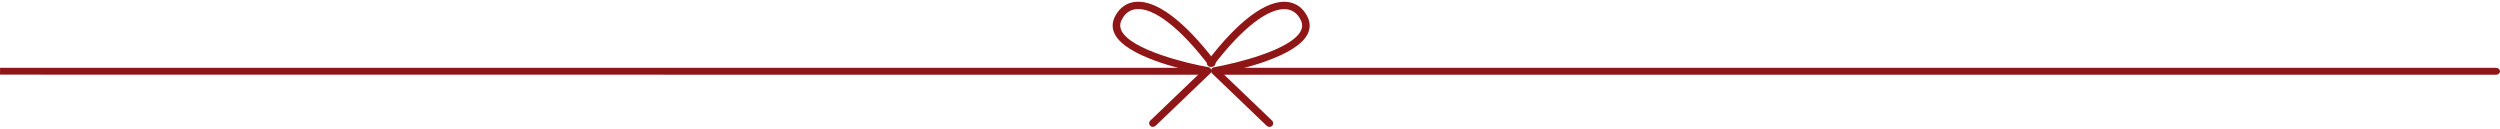
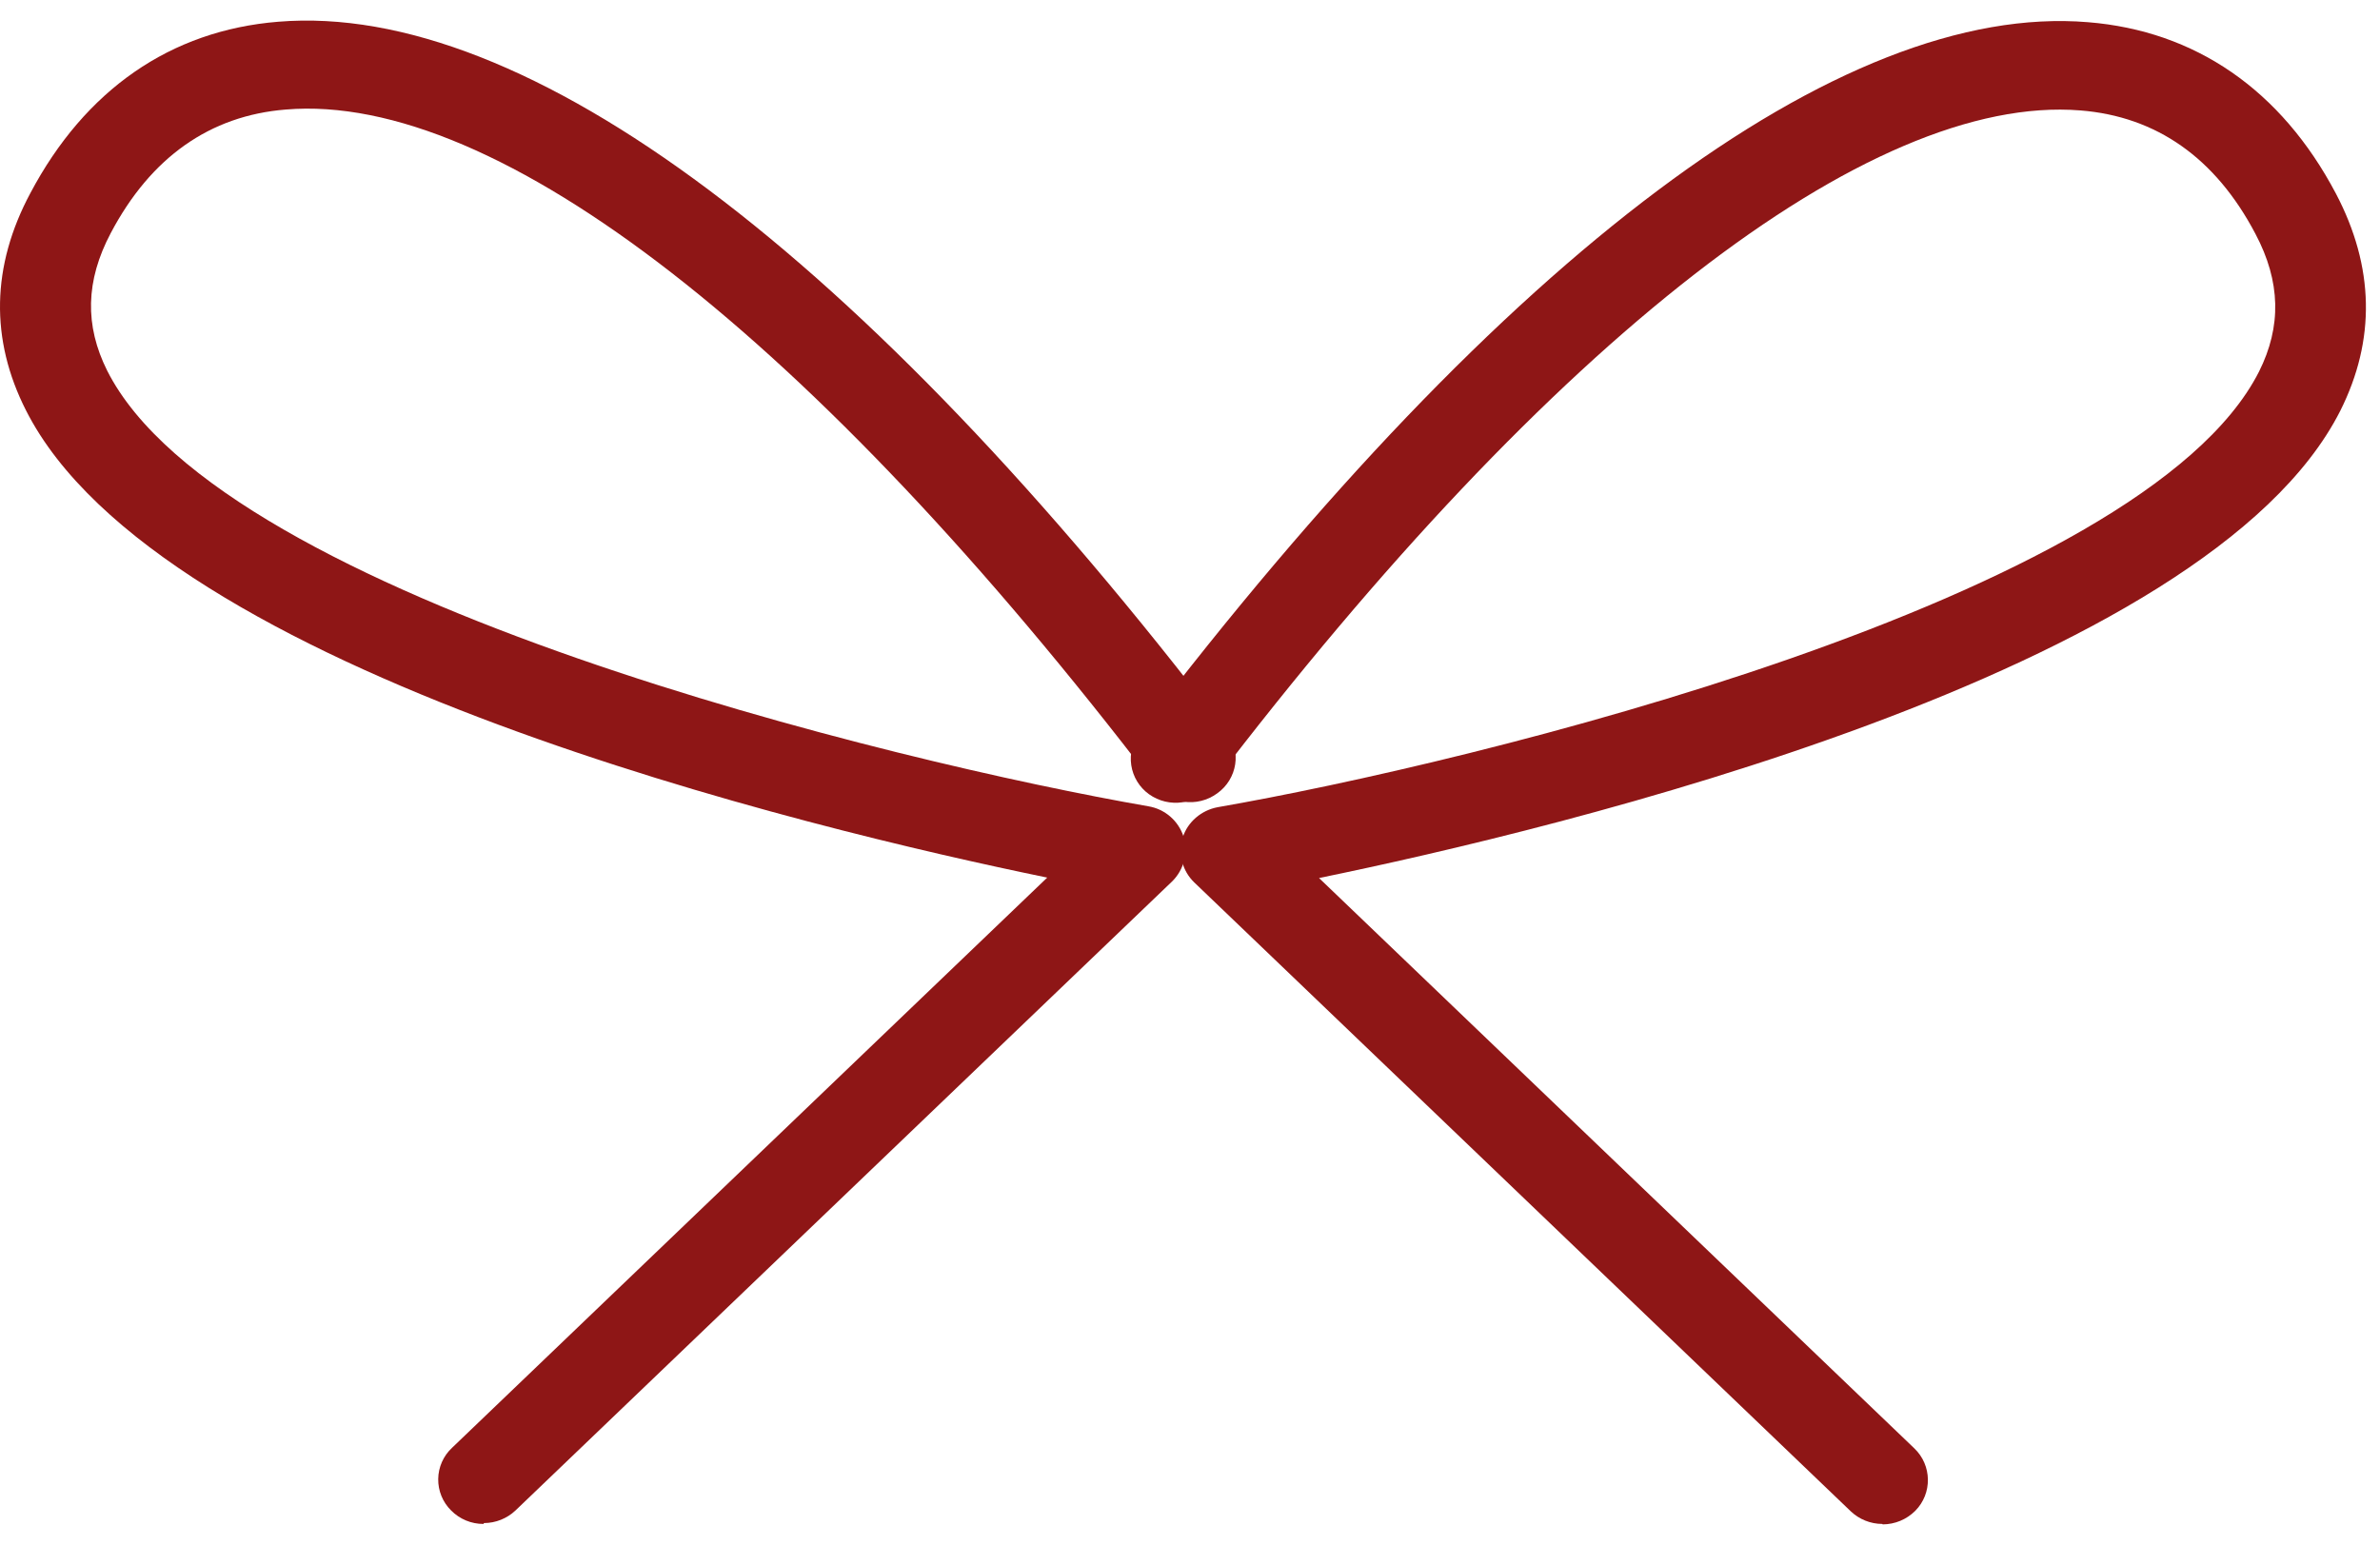
- <svg xmlns="http://www.w3.org/2000/svg" width="1438" height="74" fill="none">
-   <path d="M703.324 39h732.356c1.29 0 2.32.906 2.32 2 0 1.094-1.05 2-2.32 2H703.324c-1.294 0-2.324-.906-2.324-2 0-1.094 1.052-2 2.324-2zM.03 39h691.78c1.219 0 2.19.906 2.19 2 0 1.094-.992 2-2.19 2L0 42.927c0-.906.03-.833.03-1.927s-.03-1.244 0-2z" fill="#8E1616" />
-   <path d="M663.16 73a2.166 2.166 0 01-1.553-.646 2.08 2.08 0 01.042-2.998l28.512-27.317c-11.341-2.333-42.534-9.766-48.917-22.383-1.723-3.394-1.66-6.913.213-10.411 2.617-4.935 6.702-7.787 11.873-8.204 11.873-.978 27.958 11.119 45.427 34.002a2.07 2.07 0 01-.447 2.956c-.957.708-2.319.52-3.021-.437-16.32-21.363-31.448-33.168-41.598-32.315-3.638.292-6.468 2.29-8.383 5.914-1.213 2.29-1.255 4.434-.17 6.6 5.553 10.994 37.874 18.78 49.874 20.863a2.137 2.137 0 011.681 1.457c.234.75.022 1.583-.553 2.145l-31.448 30.128a2.207 2.207 0 01-1.511.604l-.021.042z" fill="#8E1616" />
-   <path d="M730.162 73a2.207 2.207 0 01-1.511-.603l-31.448-30.129a2.116 2.116 0 01-.553-2.144c.234-.75.893-1.312 1.681-1.458 11.979-2.082 44.3-9.87 49.874-20.863 1.085-2.165 1.043-4.31-.17-6.6-1.915-3.644-4.745-5.622-8.383-5.913-10.107-.812-25.299 10.952-41.598 32.314a2.2 2.2 0 01-3.021.438 2.093 2.093 0 01-.447-2.957c17.469-22.924 33.618-35 45.427-34.022 5.15.416 9.256 3.248 11.873 8.204 1.851 3.518 1.915 7.016.213 10.41-6.383 12.618-37.576 20.051-48.917 22.383l28.512 27.318c.851.812.872 2.165.042 2.998a2.215 2.215 0 01-1.553.645l-.021-.02z" fill="#8E1616" />
+ <svg xmlns="http://www.w3.org/2000/svg" width="114" height="74" fill="none">
+   <path d="M23.16 73a2.167 2.167 0 01-1.553-.646 2.08 2.08 0 01.042-2.998l28.512-27.317c-11.34-2.333-42.534-9.766-48.917-22.383-1.723-3.394-1.66-6.913.213-10.411C4.074 4.31 8.159 1.458 13.33 1.041 25.203.063 41.288 12.16 58.757 35.043c.724.937.51 2.27-.447 2.956-.957.708-2.319.52-3.021-.437C38.969 16.199 23.84 4.394 13.69 5.247c-3.638.292-6.468 2.29-8.383 5.914-1.213 2.29-1.255 4.434-.17 6.6 5.553 10.994 37.874 18.78 49.874 20.863a2.138 2.138 0 011.681 1.457c.234.75.022 1.583-.553 2.145L24.692 72.354a2.205 2.205 0 01-1.51.604L23.16 73z" fill="#8E1616" />
+   <path d="M90.162 73a2.205 2.205 0 01-1.51-.603l-31.45-30.129a2.115 2.115 0 01-.553-2.144c.234-.75.894-1.312 1.68-1.458 11.98-2.082 44.301-9.87 49.875-20.863 1.085-2.165 1.043-4.31-.17-6.6-1.915-3.644-4.745-5.622-8.383-5.913-10.107-.812-25.3 10.952-41.598 32.314a2.201 2.201 0 01-3.021.438 2.093 2.093 0 01-.447-2.957c17.469-22.924 33.618-35 45.427-34.022 5.15.416 9.256 3.248 11.873 8.204 1.851 3.518 1.915 7.016.213 10.41-6.383 12.618-37.576 20.051-48.917 22.383l28.512 27.318c.851.812.872 2.165.042 2.998a2.217 2.217 0 01-1.553.645l-.021-.02z" fill="#8E1616" />
</svg>
